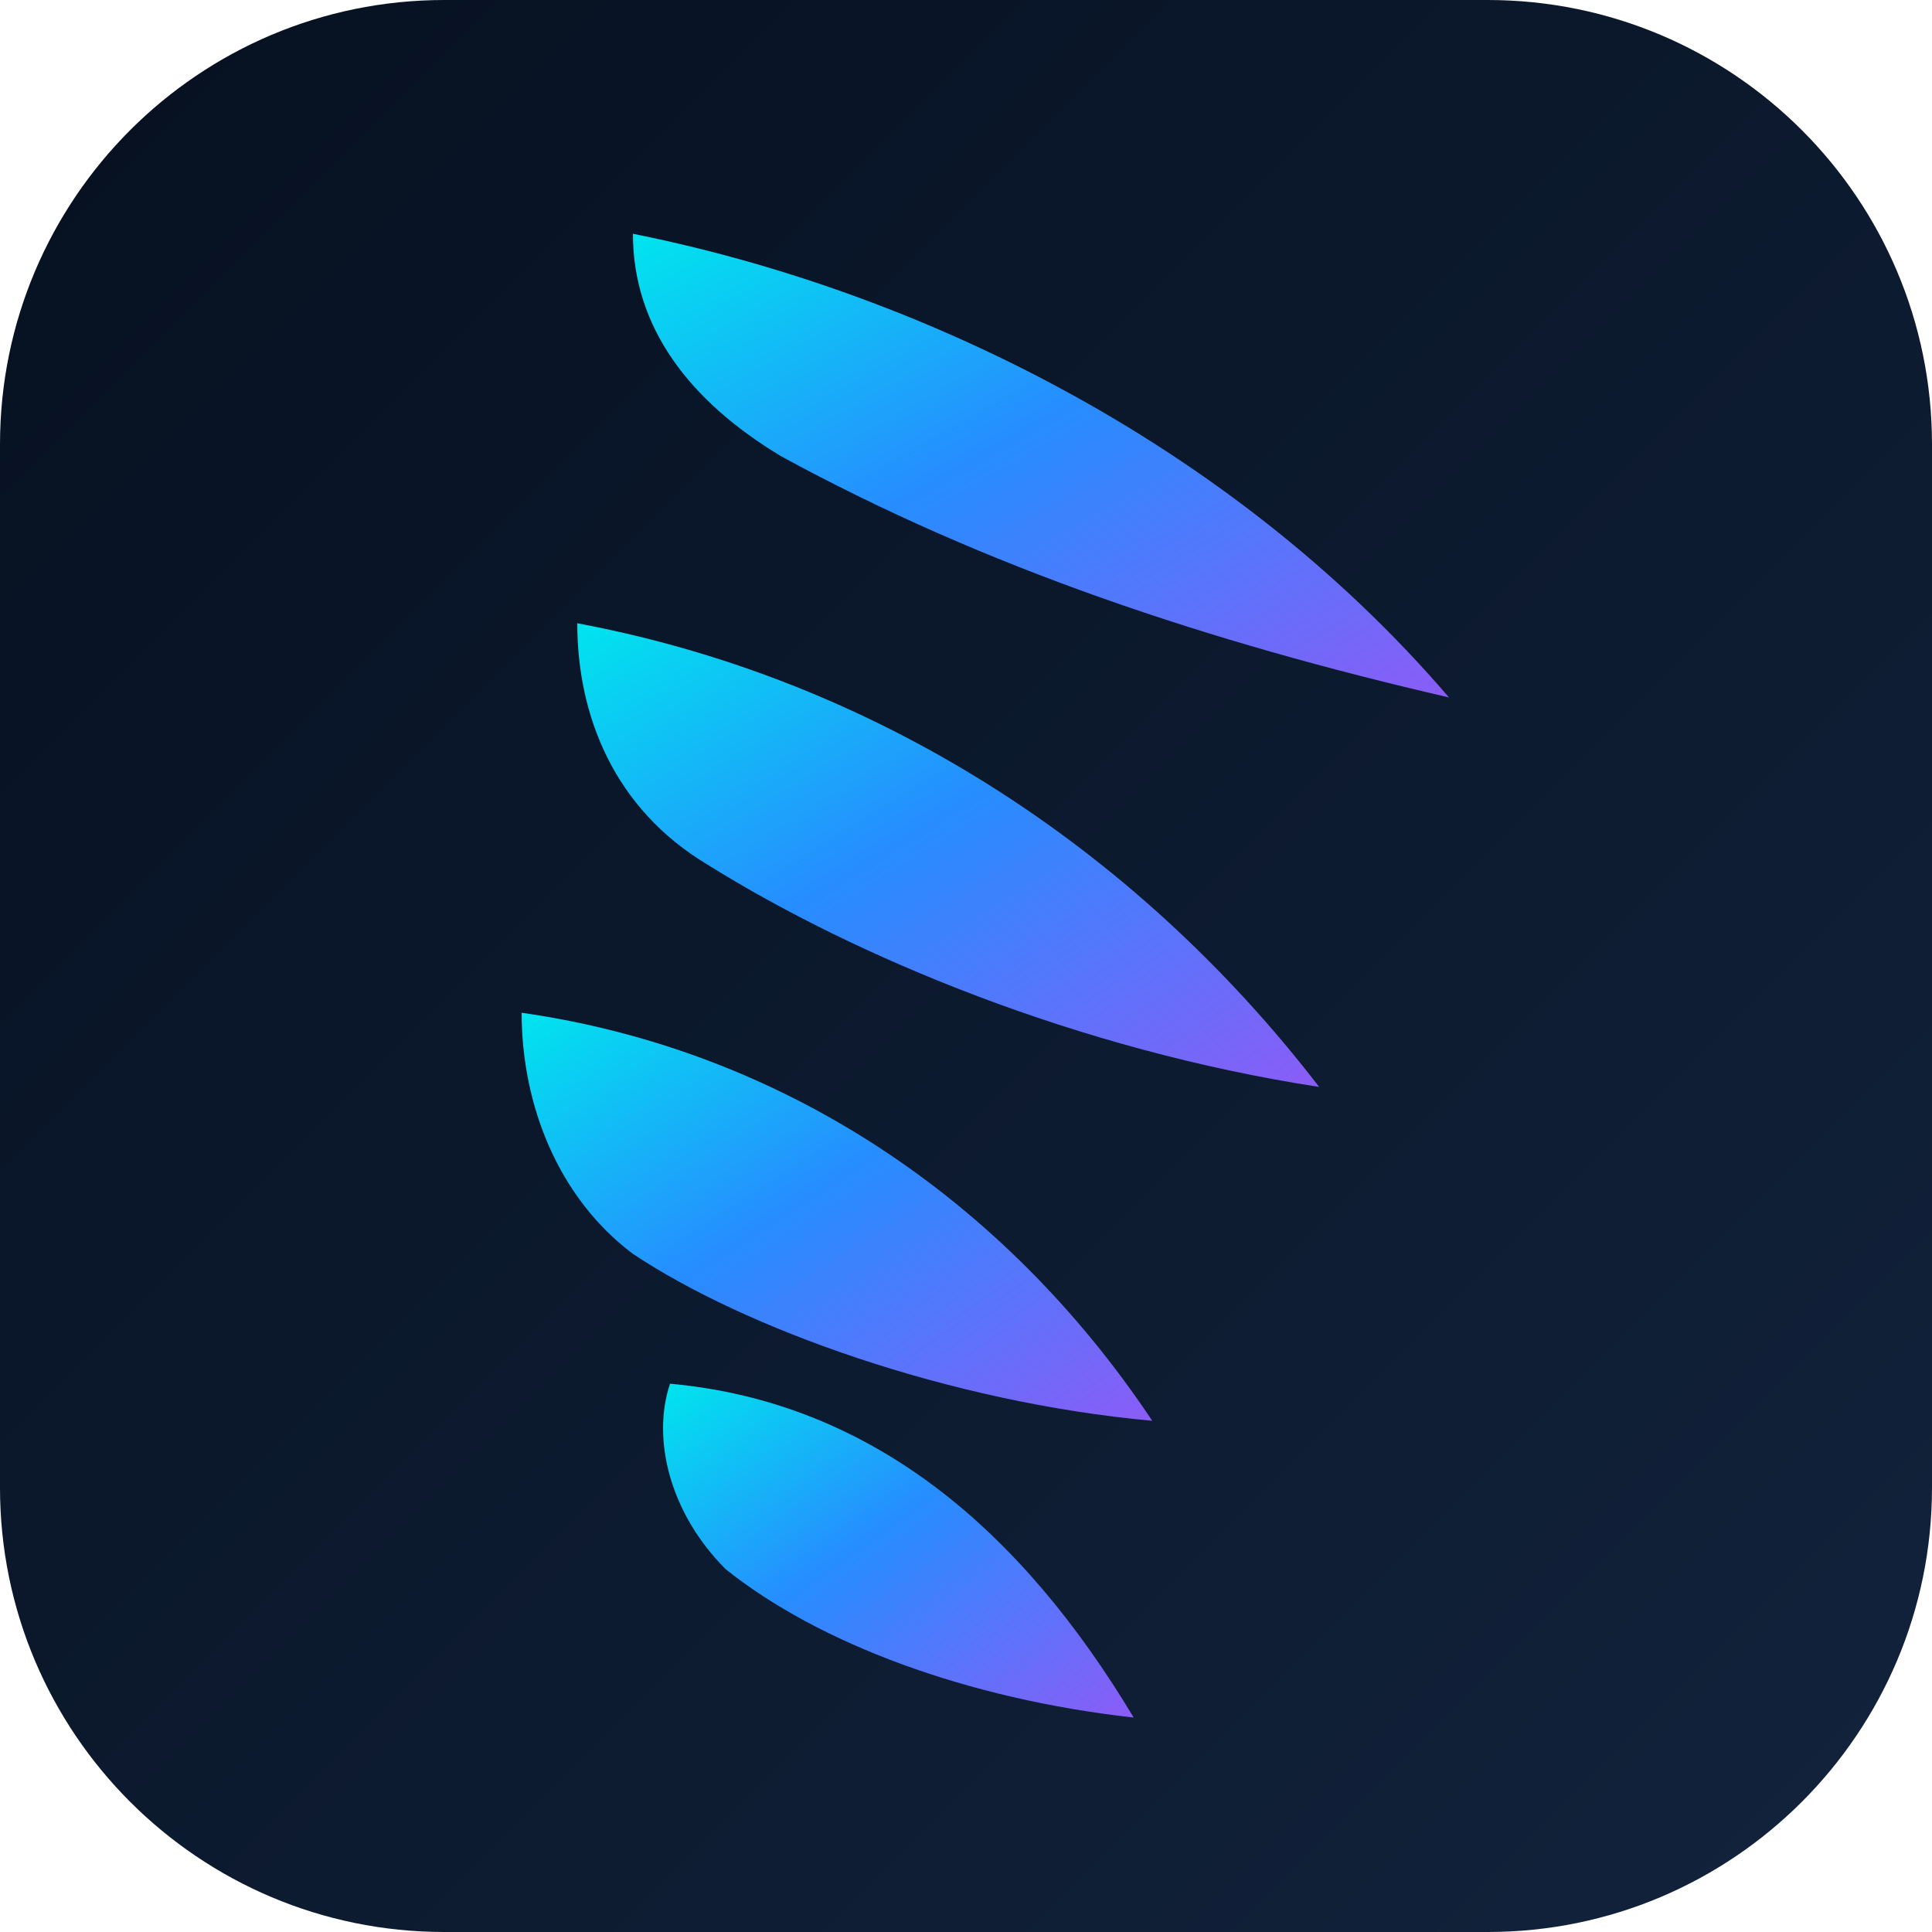
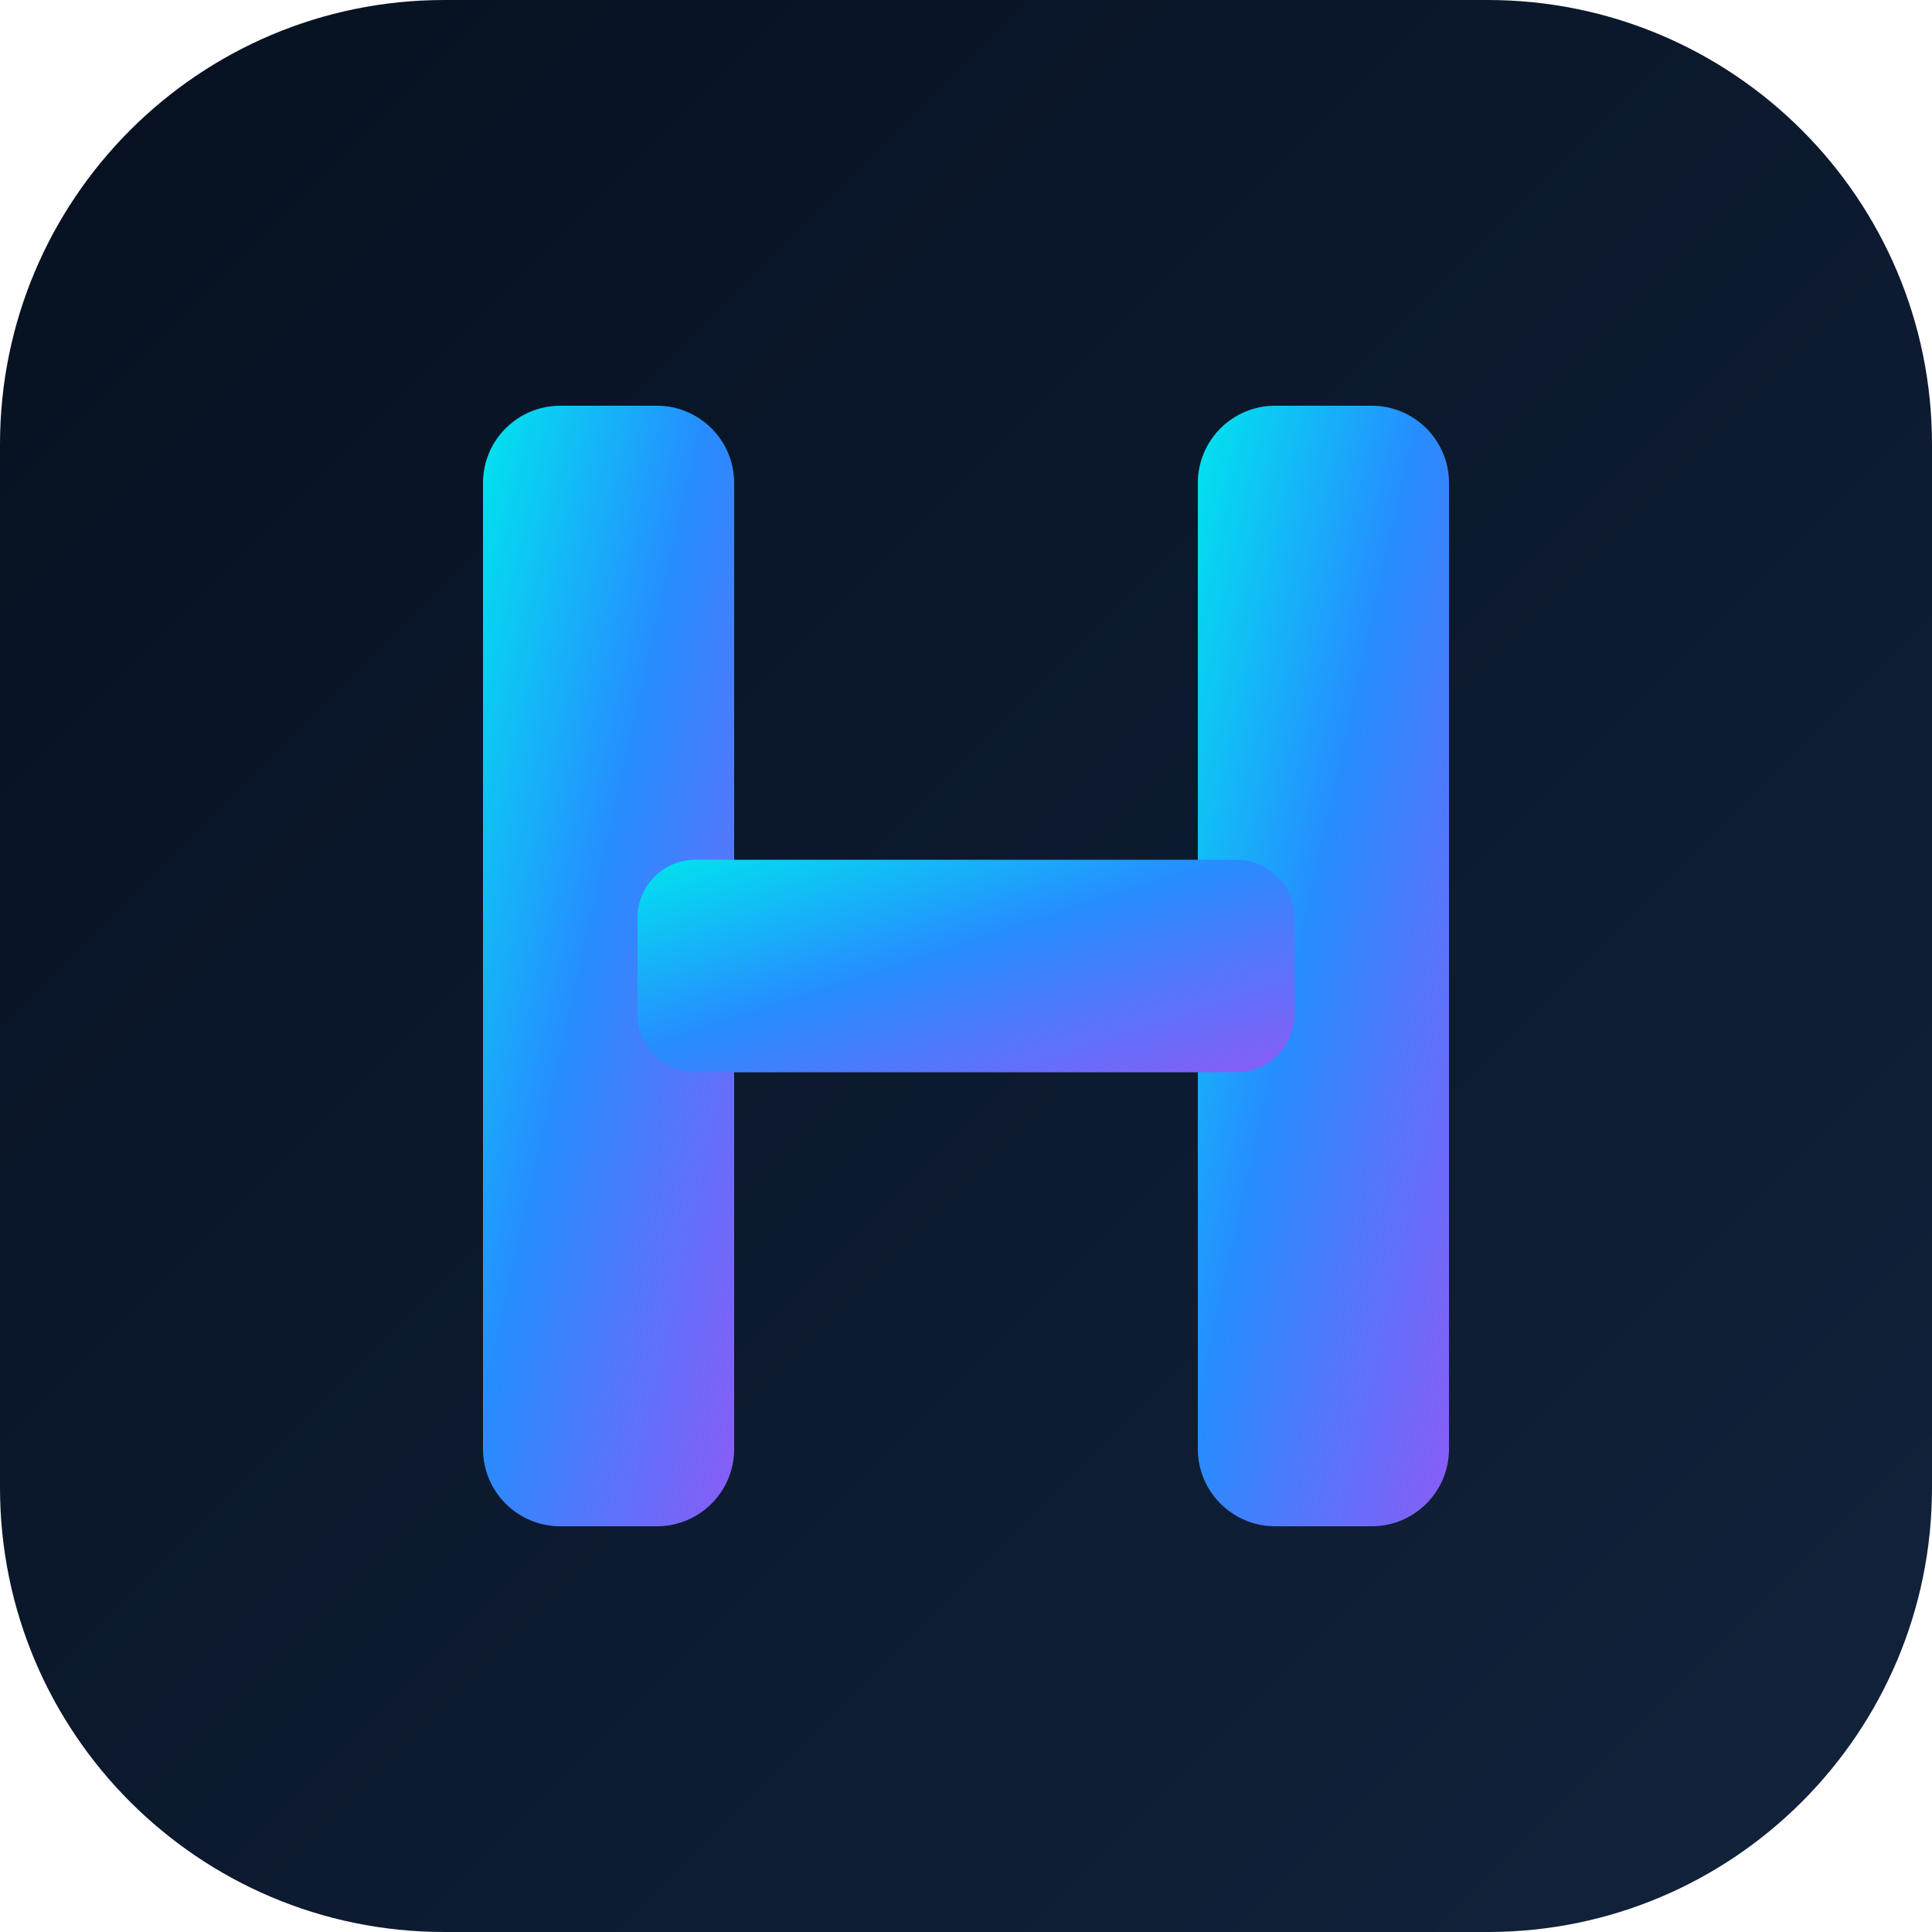
<svg xmlns="http://www.w3.org/2000/svg" width="512" height="512" viewBox="0 0 100 100" role="img" aria-label="Hermes AI — ikona aplikace">
  <defs>
    <linearGradient id="wing" x1="0" y1="0" x2="1" y2="1">
      <stop offset="0" stop-color="#00E5EE" />
      <stop offset="0.45" stop-color="#268DFF" />
      <stop offset="1" stop-color="#8B5CF6" />
    </linearGradient>
    <linearGradient id="bg" x1="0" y1="0" x2="1" y2="1">
      <stop offset="0" stop-color="#061020" />
      <stop offset="1" stop-color="#12233c" />
    </linearGradient>
  </defs>
  <rect width="100" height="100" rx="23" fill="url(#bg)" />
-   <g transform="translate(17.4,2.5) scale(0.96)">
+   <g transform="translate(50,50) scale(1) translate(-50,-50)">
    <g fill="url(#wing)">
-       <path d="M16 10 C31 13 48 21 60 35 C47 32 35 28 24 22 C19 19 16 15 16 10 Z" />
-       <path d="M13 31 C29 34 43 43 53 56 C40 54 28 49 20 44 C15 41 13 36 13 31 Z" />
-       <path d="M10 52 C24 54 36 62 44 74 C33 73 22 69 16 65 C12 62 10 57 10 52 Z" />
-       <path d="M18 72 C29 73 37 80 43 90 C34 89 26 86 21 82 C18 79 17 75 18 72 Z" />
+       <rect x="25" y="21" width="13" height="58" rx="4" />
+       <rect x="62" y="21" width="13" height="58" rx="4" />
+       <rect x="33" y="44.5" width="34" height="11" rx="3" />
    </g>
  </g>
</svg>
